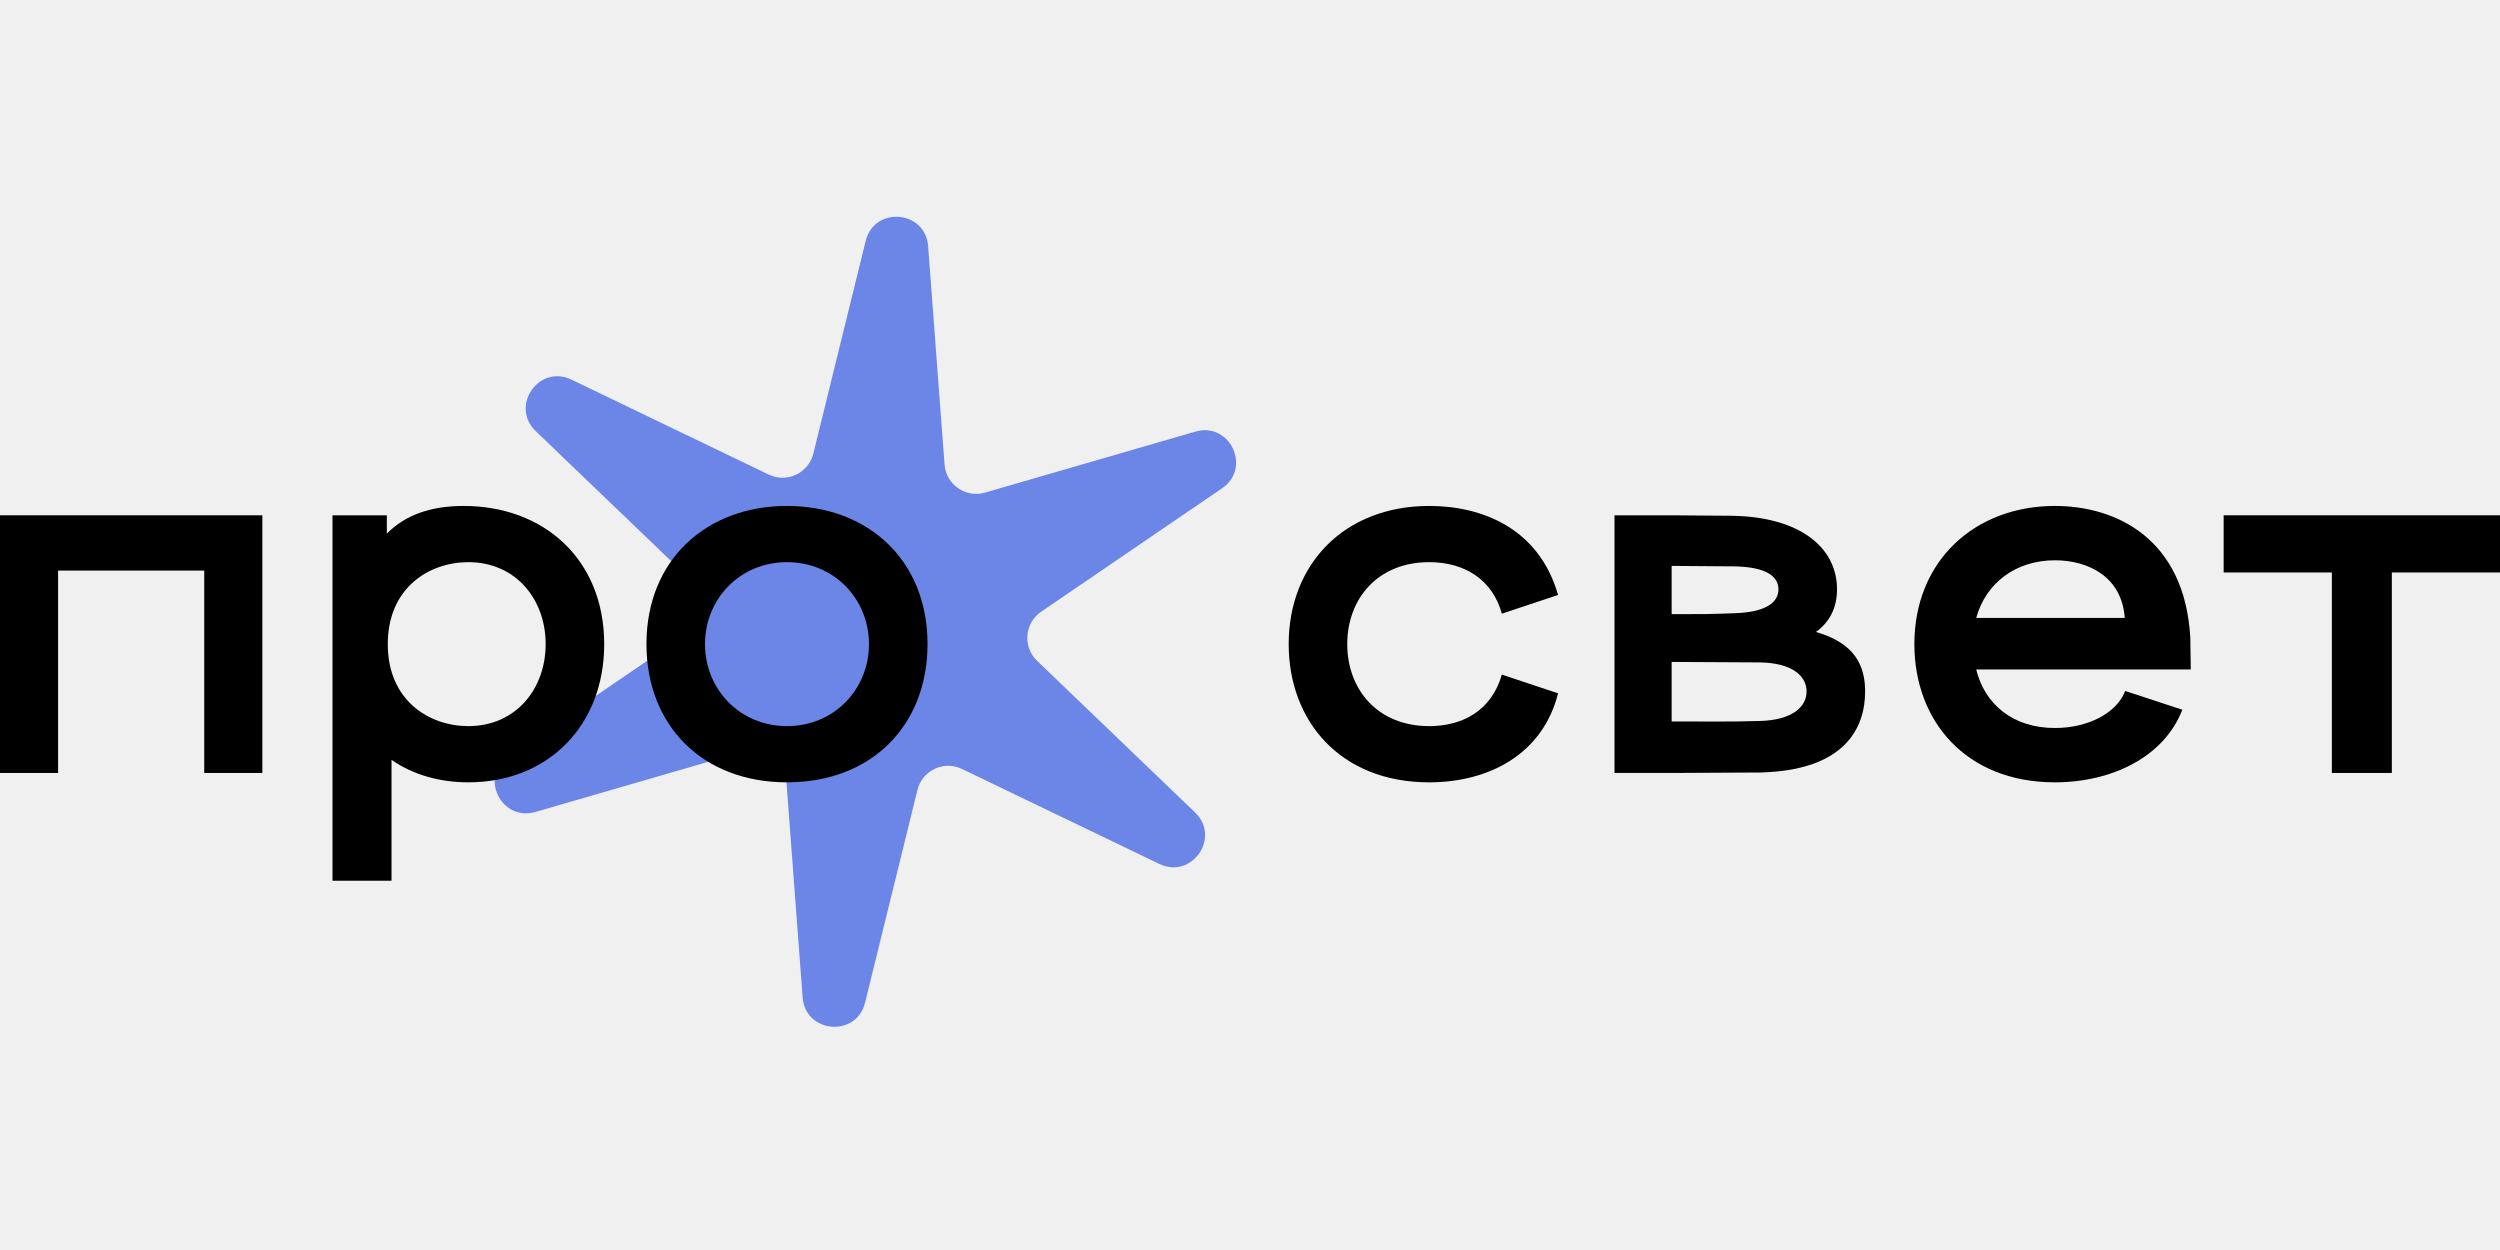
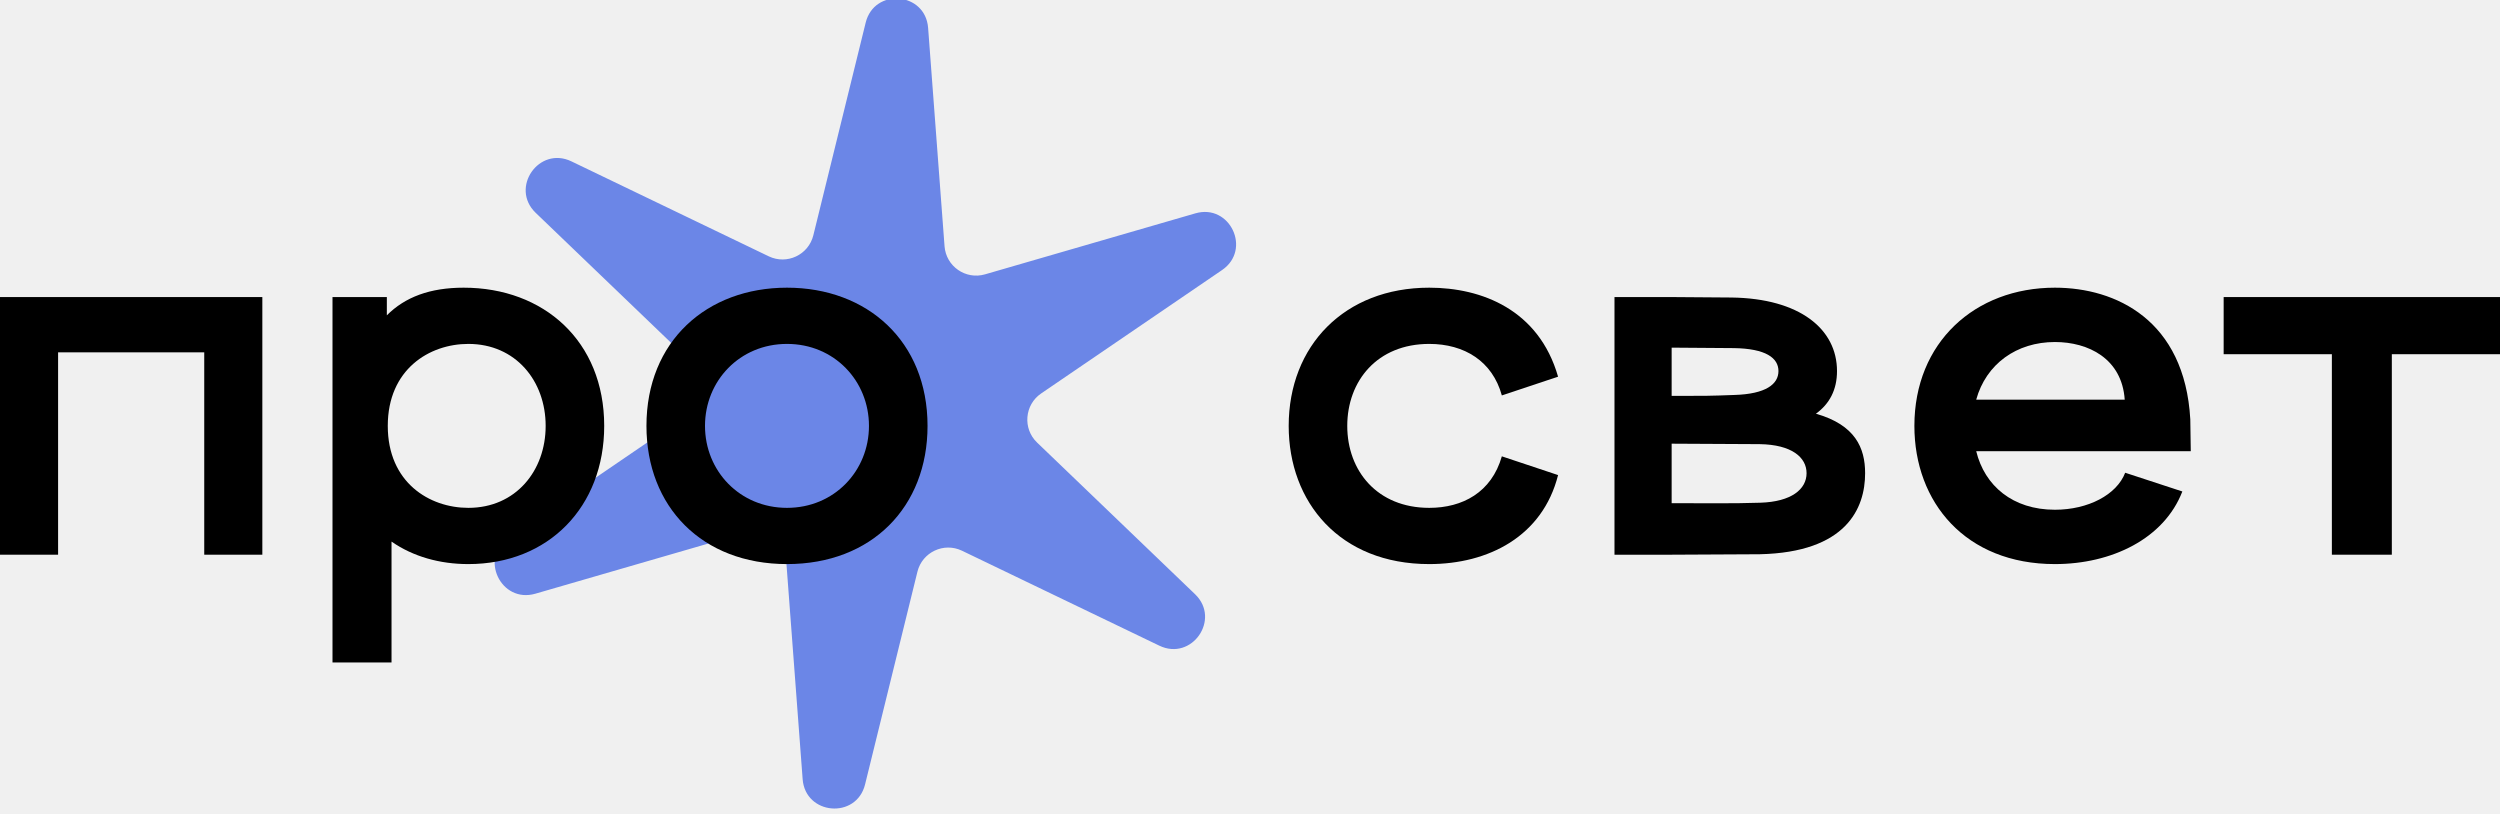
- <svg xmlns="http://www.w3.org/2000/svg" width="270" height="135" viewBox="0 0 270 135" fill="none">
-   <g clip-path="url(#clip0_1156_2820)">
-     <path d="M93.493 26.02C94.425 22.235 99.945 22.695 100.237 26.581L102.011 50.167C102.174 52.337 104.292 53.807 106.382 53.201L129.099 46.614C132.842 45.528 135.204 50.539 131.984 52.735L112.445 66.064C110.648 67.291 110.434 69.86 112.003 71.367L129.067 87.746C131.879 90.445 128.72 94.996 125.208 93.305L103.895 83.049C101.934 82.105 99.602 83.204 99.082 85.317L93.429 108.284C92.498 112.069 86.978 111.609 86.685 107.723L84.911 84.137C84.748 81.967 82.63 80.497 80.54 81.103L57.823 87.691C54.08 88.776 51.718 83.766 54.938 81.569L74.477 68.24C76.275 67.013 76.489 64.444 74.919 62.937L57.855 46.558C55.044 43.859 58.202 39.309 61.714 40.999L83.027 51.255C84.988 52.199 87.32 51.1 87.84 48.987L93.493 26.02Z" fill="#6B86E7" />
-     <path d="M240.154 55.653H270.006V61.826H258.317V83.48H251.841V61.826H240.154V55.653Z" fill="black" />
-     <path d="M235.693 76.65C233.719 81.76 228.054 84.492 221.931 84.492C212.268 84.492 206.753 77.814 206.753 69.567C206.753 60.561 213.28 54.642 221.931 54.642C228.508 54.642 235.946 58.133 236.552 68.859L236.604 72.299H213.431C214.341 76.043 217.378 78.623 221.931 78.623C225.523 78.623 228.609 77.004 229.519 74.626L235.693 76.65ZM213.431 66.734H229.47C229.166 62.281 225.523 60.511 221.931 60.511C217.783 60.511 214.494 62.888 213.431 66.734Z" fill="black" />
-     <path d="M180.538 55.653L187.014 55.704C194.35 55.805 198.397 59.094 198.397 63.647C198.397 65.671 197.588 67.189 196.121 68.251C200.371 69.466 201.433 71.945 201.433 74.677C201.433 78.471 199.409 83.227 190.049 83.43L180.538 83.48H174.365V55.653H180.538ZM181.347 66.329C184.029 66.329 184.686 66.329 187.317 66.228C190.707 66.126 192.073 65.064 192.073 63.647C192.073 62.23 190.707 61.218 187.267 61.168L180.538 61.117V66.329H181.347ZM180.538 77.915C183.624 77.915 187.216 77.965 190.1 77.864C193.49 77.763 195.109 76.397 195.109 74.677C195.109 72.957 193.49 71.59 190.049 71.54L180.689 71.489H180.538V77.915Z" fill="black" />
-     <path d="M168.271 74.879C166.602 81.507 160.733 84.492 154.358 84.492C144.694 84.492 139.179 77.814 139.179 69.567C139.179 60.915 145.2 54.642 154.358 54.642C160.024 54.642 166.197 57.02 168.271 64.254L162.2 66.278C161.188 62.585 158.152 60.713 154.358 60.713C148.742 60.713 145.504 64.71 145.504 69.567C145.504 74.424 148.742 78.421 154.358 78.421C157.95 78.421 161.087 76.751 162.2 72.856L168.271 74.879Z" fill="black" />
-     <path d="M84.995 84.492C75.837 84.492 69.817 78.32 69.817 69.567C69.817 60.409 76.343 54.642 84.995 54.642C93.647 54.642 100.173 60.409 100.173 69.567C100.173 78.32 94.153 84.492 84.995 84.492ZM84.995 78.421C90.105 78.421 93.849 74.424 93.849 69.567C93.849 64.71 90.105 60.713 84.995 60.713C79.885 60.713 76.141 64.71 76.141 69.567C76.141 74.424 79.885 78.421 84.995 78.421Z" fill="black" />
-     <path d="M41.779 55.654V57.627C43.752 55.654 46.433 54.642 50.076 54.642C58.728 54.642 65.254 60.409 65.254 69.567C65.254 78.32 59.233 84.492 50.582 84.492C47.496 84.492 44.612 83.683 42.284 82.064V95.117H35.91V55.654H41.779ZM50.582 78.421C55.692 78.421 58.93 74.424 58.93 69.567C58.93 64.71 55.692 60.713 50.582 60.713C46.383 60.713 41.88 63.445 41.88 69.567C41.88 75.689 46.383 78.421 50.582 78.421Z" fill="black" />
-     <path d="M28.333 55.653V83.48H22.059V61.623H6.274V83.48H0V55.653H28.333Z" fill="black" />
+ <svg xmlns="http://www.w3.org/2000/svg" width="126" height="41" viewBox="0 0 126 41" fill="none">
+   <g clip-path="url(#clip0_1170_2832)">
+     <path d="M43.63 1.142C44.065 -0.624 46.641 -0.409 46.777 1.405L47.605 12.411C47.681 13.424 48.67 14.11 49.645 13.827L60.246 10.753C61.993 10.246 63.095 12.585 61.593 13.61L52.474 19.83C51.636 20.402 51.536 21.601 52.268 22.304L60.231 29.948C61.543 31.208 60.069 33.331 58.431 32.542L48.484 27.756C47.569 27.316 46.481 27.829 46.238 28.815L43.6 39.533C43.166 41.299 40.59 41.084 40.453 39.27L39.625 28.264C39.549 27.251 38.561 26.565 37.585 26.848L26.984 29.922C25.237 30.429 24.135 28.09 25.638 27.066L34.756 20.845C35.595 20.273 35.695 19.074 34.962 18.371L26.999 10.727C25.687 9.468 27.161 7.344 28.8 8.133L38.746 12.919C39.661 13.359 40.749 12.846 40.992 11.86L43.63 1.142Z" fill="#6B86E7" />
+     <path d="M112.072 14.972H126.003V17.852H120.548V27.957H117.526V17.852H112.072V14.972Z" fill="black" />
+     <path d="M109.99 24.77C109.069 27.155 106.425 28.43 103.568 28.43C99.058 28.43 96.485 25.313 96.485 21.465C96.485 17.262 99.531 14.499 103.568 14.499C106.637 14.499 110.108 16.128 110.391 21.134L110.415 22.739H99.601C100.026 24.487 101.443 25.691 103.568 25.691C105.244 25.691 106.684 24.935 107.109 23.826L109.99 24.77ZM99.601 20.142H107.086C106.944 18.065 105.244 17.238 103.568 17.238C101.632 17.238 100.097 18.348 99.601 20.142Z" fill="black" />
+     <path d="M84.251 14.972L87.273 14.995C90.697 15.042 92.585 16.577 92.585 18.702C92.585 19.646 92.208 20.355 91.523 20.851C93.506 21.417 94.002 22.574 94.002 23.849C94.002 25.62 93.058 27.839 88.69 27.934L84.251 27.957H81.37V14.972H84.251ZM84.629 19.953C85.88 19.953 86.187 19.953 87.415 19.906C88.997 19.859 89.634 19.363 89.634 18.702C89.634 18.041 88.997 17.569 87.391 17.545L84.251 17.521V19.953H84.629ZM84.251 25.36C85.691 25.36 87.368 25.384 88.713 25.337C90.295 25.289 91.051 24.652 91.051 23.849C91.051 23.046 90.295 22.409 88.69 22.385L84.322 22.362H84.251V25.36Z" fill="black" />
+     <path d="M78.527 23.944C77.747 27.037 75.009 28.43 72.034 28.43C67.524 28.43 64.95 25.313 64.95 21.465C64.95 17.427 67.76 14.499 72.034 14.499C74.678 14.499 77.558 15.609 78.527 18.985L75.693 19.93C75.221 18.206 73.804 17.333 72.034 17.333C69.413 17.333 67.902 19.198 67.902 21.465C67.902 23.731 69.413 25.596 72.034 25.596C73.71 25.596 75.174 24.817 75.693 22.999L78.527 23.944Z" fill="black" />
+     <path d="M39.664 28.43C35.391 28.43 32.581 25.549 32.581 21.465C32.581 17.191 35.627 14.499 39.664 14.499C43.702 14.499 46.748 17.191 46.748 21.465C46.748 25.549 43.938 28.43 39.664 28.43ZM39.664 25.596C42.049 25.596 43.796 23.731 43.796 21.465C43.796 19.198 42.049 17.333 39.664 17.333C37.28 17.333 35.532 19.198 35.532 21.465C35.532 23.731 37.28 25.596 39.664 25.596Z" fill="black" />
+     <path d="M19.497 14.972V15.892C20.417 14.972 21.669 14.499 23.369 14.499C27.406 14.499 30.452 17.191 30.452 21.465C30.452 25.549 27.642 28.43 23.605 28.43C22.165 28.43 20.819 28.052 19.733 27.296V33.388H16.758V14.972H19.497ZM23.605 25.596C25.989 25.596 27.501 23.731 27.501 21.465C27.501 19.198 25.989 17.333 23.605 17.333C21.645 17.333 19.544 18.608 19.544 21.465C19.544 24.321 21.645 25.596 23.605 25.596Z" fill="black" />
+     <path d="M13.222 14.972V27.957H10.294V17.758H2.928V27.957H0V14.972H13.222Z" fill="black" />
  </g>
  <defs>
-     <clipPath id="clip0_1156_2820">
-       <rect width="270" height="135" fill="white" />
+     <clipPath id="clip0_1170_2832">
+       <rect width="126" height="41" fill="white" />
    </clipPath>
  </defs>
</svg>
